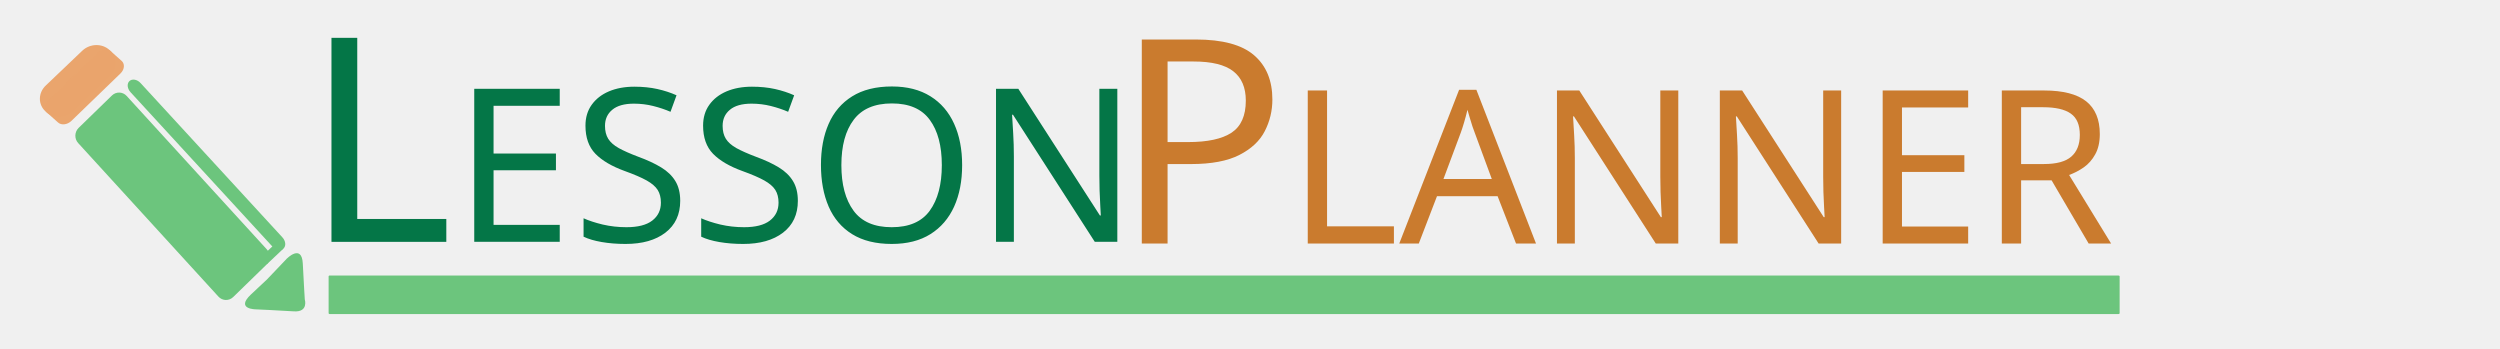
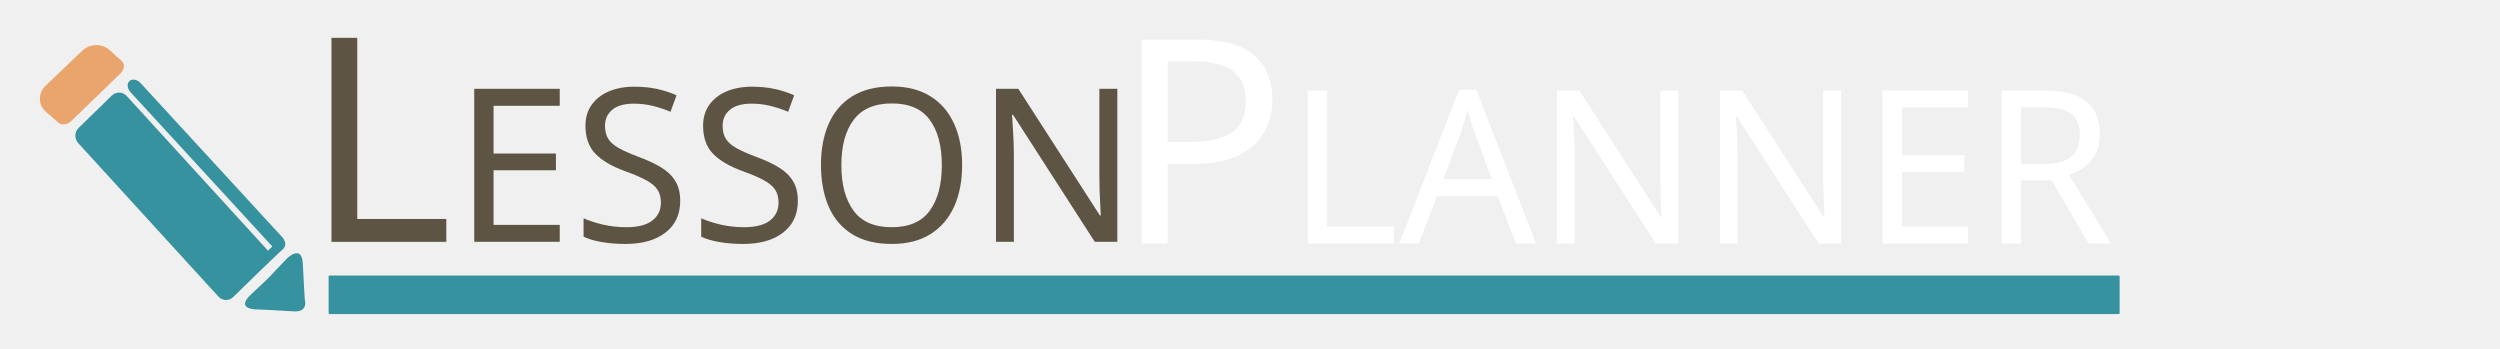
<svg xmlns="http://www.w3.org/2000/svg" id="svg3390" version="1.1" width="350" height="48.75" viewBox="0 0 350 48.75">
  <defs id="defs3394" />
-   <rect style="fill:#6cc57d;fill-opacity:1;fill-rule:evenodd;stroke:none;stroke-width:1;stroke-linecap:butt;stroke-linejoin:miter;stroke-miterlimit:4;stroke-dasharray:none;stroke-opacity:1" id="rect3412" width="250.742" height="5.399" x="46.006" y="38.57" rx="0.168" ry="0.131" />
-   <path style="fill:#6cc57d;fill-rule:evenodd;stroke:none;stroke-width:1px;stroke-linecap:butt;stroke-linejoin:miter;stroke-opacity:1;fill-opacity:1" d="m 37.371,39.128 2.789,-2.928 c 0,0 2.092,-2.092 2.231,0.697 0.139,2.789 0.279,5.02 0.279,5.02 0,0 0.558,1.813 -1.534,1.673 -2.092,-0.139 -5.299,-0.279 -5.299,-0.279 0,0 -2.928,0 -0.697,-2.092 2.231,-2.092 2.231,-2.092 2.231,-2.092 z" id="path4226" />
-   <rect style="fill:#6cc57d;fill-opacity:1;stroke:none;stroke-width:1;stroke-miterlimit:4;stroke-dasharray:none" id="rect4232" width="32.079" height="9.466" x="20.519" y="-4.034" rx="1.479" transform="matrix(0.6744687,0.7383035,-0.7167053,0.6973761,0,0)" ry="1.484" />
-   <rect style="fill:#6cc57d;fill-opacity:1;stroke:none;stroke-width:1;stroke-miterlimit:4;stroke-dasharray:none" id="rect4234" width="31.853" height="1.9" x="20.592" y="-6.619" rx="1.253" ry="1.27" transform="matrix(0.6767348,0.7362269,-0.7395334,0.6731199,0,0)" />
-   <rect style="fill:#6cc57d;fill-opacity:1;stroke:none;stroke-width:1;stroke-miterlimit:4;stroke-dasharray:none" id="rect4236" width="3.209" height="1.288" x="4.492" y="51.338" transform="matrix(0.726555,-0.6871084,0.647693,0.7619014,0,0)" />
+   <rect style="fill:#37929f;fill-opacity:1;fill-rule:evenodd;stroke:none;stroke-width:1;stroke-linecap:butt;stroke-linejoin:miter;stroke-miterlimit:4;stroke-dasharray:none;stroke-opacity:1" id="rect3412" width="250.742" height="5.399" x="46.006" y="38.57" rx="0.168" ry="0.131" />
+   <path style="fill:#37929f;fill-rule:evenodd;stroke:none;stroke-width:1px;stroke-linecap:butt;stroke-linejoin:miter;stroke-opacity:1;fill-opacity:1" d="m 37.371,39.128 2.789,-2.928 c 0,0 2.092,-2.092 2.231,0.697 0.139,2.789 0.279,5.02 0.279,5.02 0,0 0.558,1.813 -1.534,1.673 -2.092,-0.139 -5.299,-0.279 -5.299,-0.279 0,0 -2.928,0 -0.697,-2.092 2.231,-2.092 2.231,-2.092 2.231,-2.092 z" id="path4226" />
+   <rect style="fill:#37929f;fill-opacity:1;stroke:none;stroke-width:1;stroke-miterlimit:4;stroke-dasharray:none" id="rect4232" width="32.079" height="9.466" x="20.519" y="-4.034" rx="1.479" transform="matrix(0.6744687,0.7383035,-0.7167053,0.6973761,0,0)" ry="1.484" />
+   <rect style="fill:#37929f;fill-opacity:1;stroke:none;stroke-width:1;stroke-miterlimit:4;stroke-dasharray:none" id="rect4234" width="31.853" height="1.9" x="20.592" y="-6.619" rx="1.253" ry="1.27" transform="matrix(0.6767348,0.7362269,-0.7395334,0.6731199,0,0)" />
+   <rect style="fill:#37929f;fill-opacity:1;stroke:none;stroke-width:1;stroke-miterlimit:4;stroke-dasharray:none" id="rect4236" width="3.209" height="1.288" x="4.492" y="51.338" transform="matrix(0.726555,-0.6871084,0.647693,0.7619014,0,0)" />
  <rect style="fill:#e9a46c;fill-opacity:0.992;stroke:none;stroke-width:0.336;stroke-miterlimit:4;stroke-dasharray:none;stroke-opacity:1" id="rect4244" width="12.423" height="5.251" x="-7.102" y="13.111" rx="2.678" ry="2.581" transform="matrix(0.7239162,-0.689888,0.7324819,0.6807865,0,0)" />
-   <rect style="fill:#e9a46c;fill-opacity:0.992;stroke:none;stroke-width:0.391;stroke-miterlimit:4;stroke-dasharray:none;stroke-opacity:1" id="rect4248" width="12.395" height="4.327" x="-7.394" y="14.841" rx="1.42" ry="1.14" transform="matrix(0.7188833,-0.6951308,0.7456959,0.6662864,0,0)" />
+   <rect style="fill:#e9a46d;fill-opacity:0.992;stroke:none;stroke-width:0.391;stroke-miterlimit:4;stroke-dasharray:none;stroke-opacity:1" id="rect4248" width="12.395" height="4.327" x="-7.394" y="14.841" rx="1.42" ry="1.14" transform="matrix(0.7188833,-0.6951308,0.7456959,0.6662864,0,0)" />
  <g id="g4153" transform="translate(-1.70729,0)">
-     <text id="text3339" y="33.857" x="44.237" style="font-style:normal;font-variant:normal;font-weight:normal;font-stretch:normal;font-size:40px;line-height:125%;font-family:'Maven Pro';-inkscape-font-specification:'Maven Pro, Normal';text-align:start;letter-spacing:0px;word-spacing:0px;writing-mode:lr-tb;text-anchor:start;fill:#047647;fill-opacity:1;stroke:none;stroke-width:1px;stroke-linecap:butt;stroke-linejoin:miter;stroke-opacity:1" xml:space="preserve">
-       <tspan y="33.857" x="44.237" id="tspan3341">L<tspan id="tspan3343" style="font-size:30px;fill:#047647;fill-opacity:1">ESSON</tspan>
+     <text id="text3339" y="33.857" x="44.237" style="font-style:normal;font-variant:normal;font-weight:normal;font-stretch:normal;font-size:40px;line-height:125%;font-family:'Maven Pro';-inkscape-font-specification:'Maven Pro, Normal';text-align:start;letter-spacing:0px;word-spacing:0px;writing-mode:lr-tb;text-anchor:start;fill:#5d5444;fill-opacity:1;stroke:none;stroke-width:1px;stroke-linecap:butt;stroke-linejoin:miter;stroke-opacity:1;" xml:space="preserve">
+       <tspan y="33.857" x="44.237" id="tspan3341">L<tspan id="tspan3343" style="font-size:30px;fill:#5d5444;fill-opacity:1;">ESSON</tspan>
      </tspan>
    </text>
-     <text id="text4147" y="34.091" x="157.685" style="font-style:normal;font-variant:normal;font-weight:normal;font-stretch:normal;font-size:40px;line-height:125%;font-family:'Maven Pro';-inkscape-font-specification:'Maven Pro, Normal';text-align:start;letter-spacing:0px;word-spacing:0px;writing-mode:lr-tb;text-anchor:start;fill:#ca7b2e;fill-opacity:1;stroke:none;stroke-width:1px;stroke-linecap:butt;stroke-linejoin:miter;stroke-opacity:1" xml:space="preserve">
-       <tspan y="34.091" x="157.685" id="tspan4149">P<tspan id="tspan4151" style="font-size:30px;fill:#ca7b2e;fill-opacity:1">LANNER</tspan>
+     <text id="text4147" y="34.091" x="157.685" style="font-style:normal;font-variant:normal;font-weight:normal;font-stretch:normal;font-size:40px;line-height:125%;font-family:'Maven Pro';-inkscape-font-specification:'Maven Pro, Normal';text-align:start;letter-spacing:0px;word-spacing:0px;writing-mode:lr-tb;text-anchor:start;fill:#ffffff;fill-opacity:1;stroke:none;stroke-width:1px;stroke-linecap:butt;stroke-linejoin:miter;stroke-opacity:1;" xml:space="preserve">
+       <tspan y="34.091" x="157.685" id="tspan4149">P<tspan id="tspan4151" style="font-size:30px;fill:#ffffff;fill-opacity:1;">LANNER</tspan>
      </tspan>
    </text>
  </g>
</svg>
